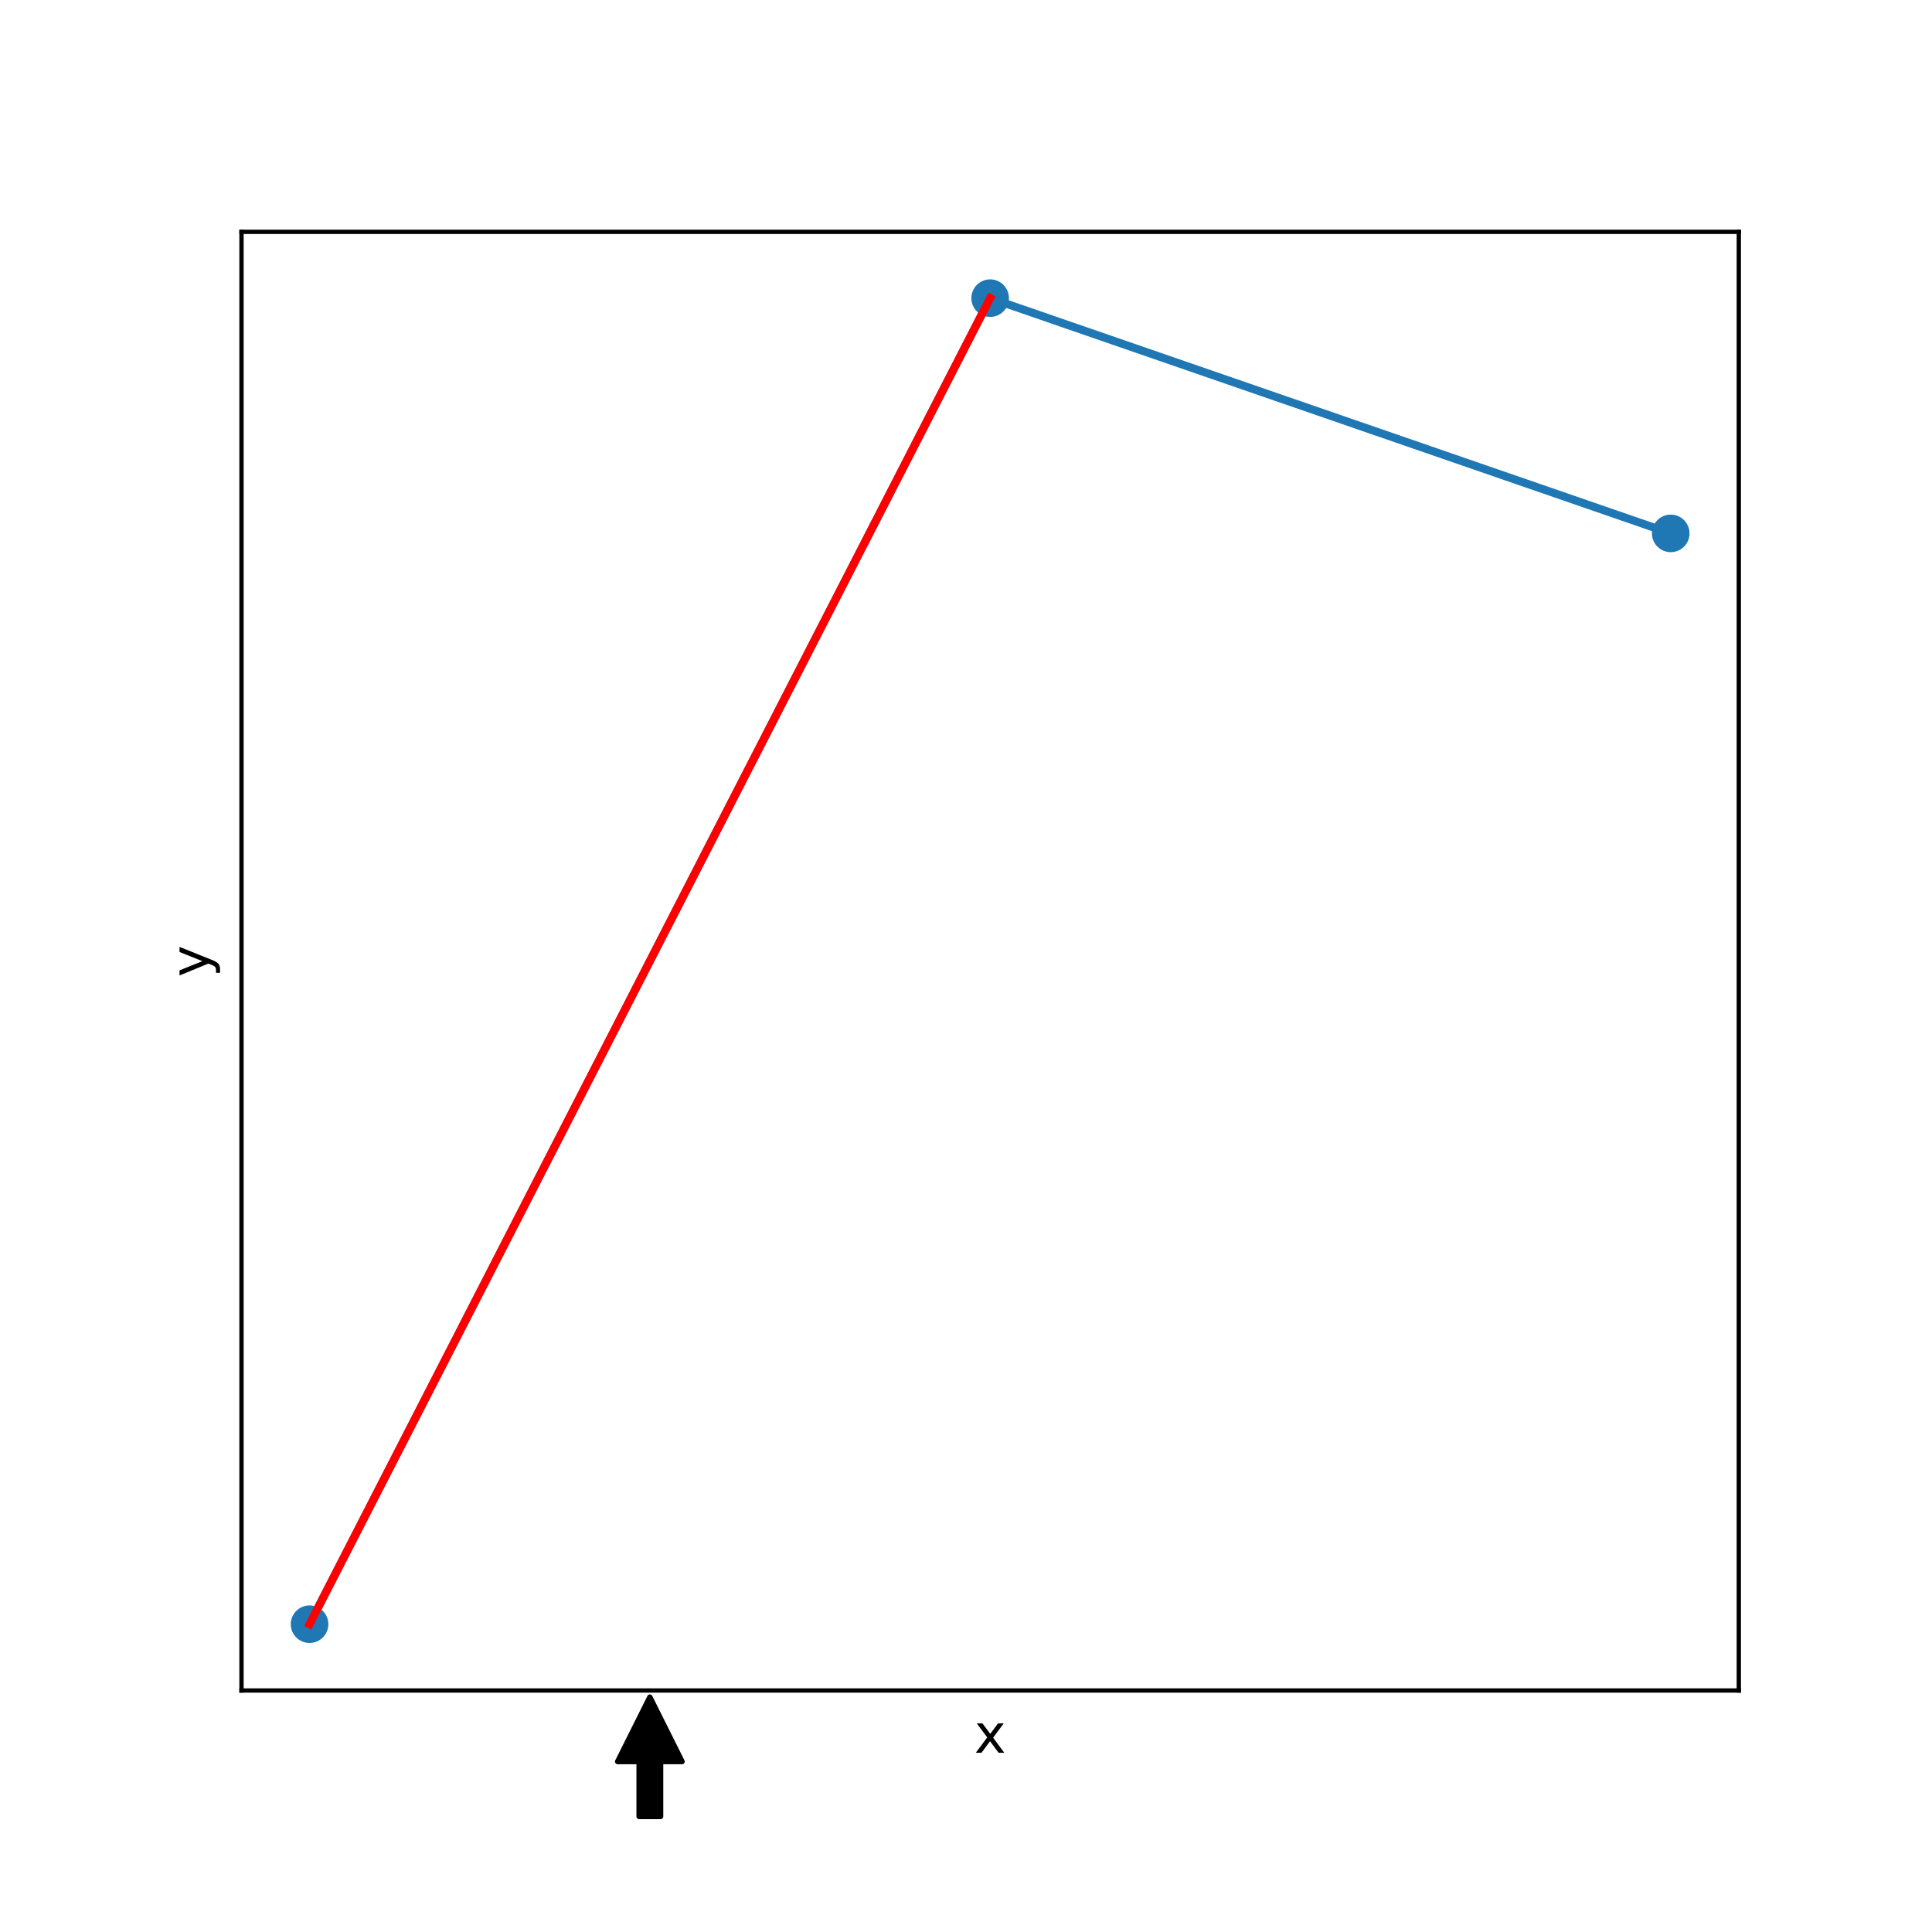
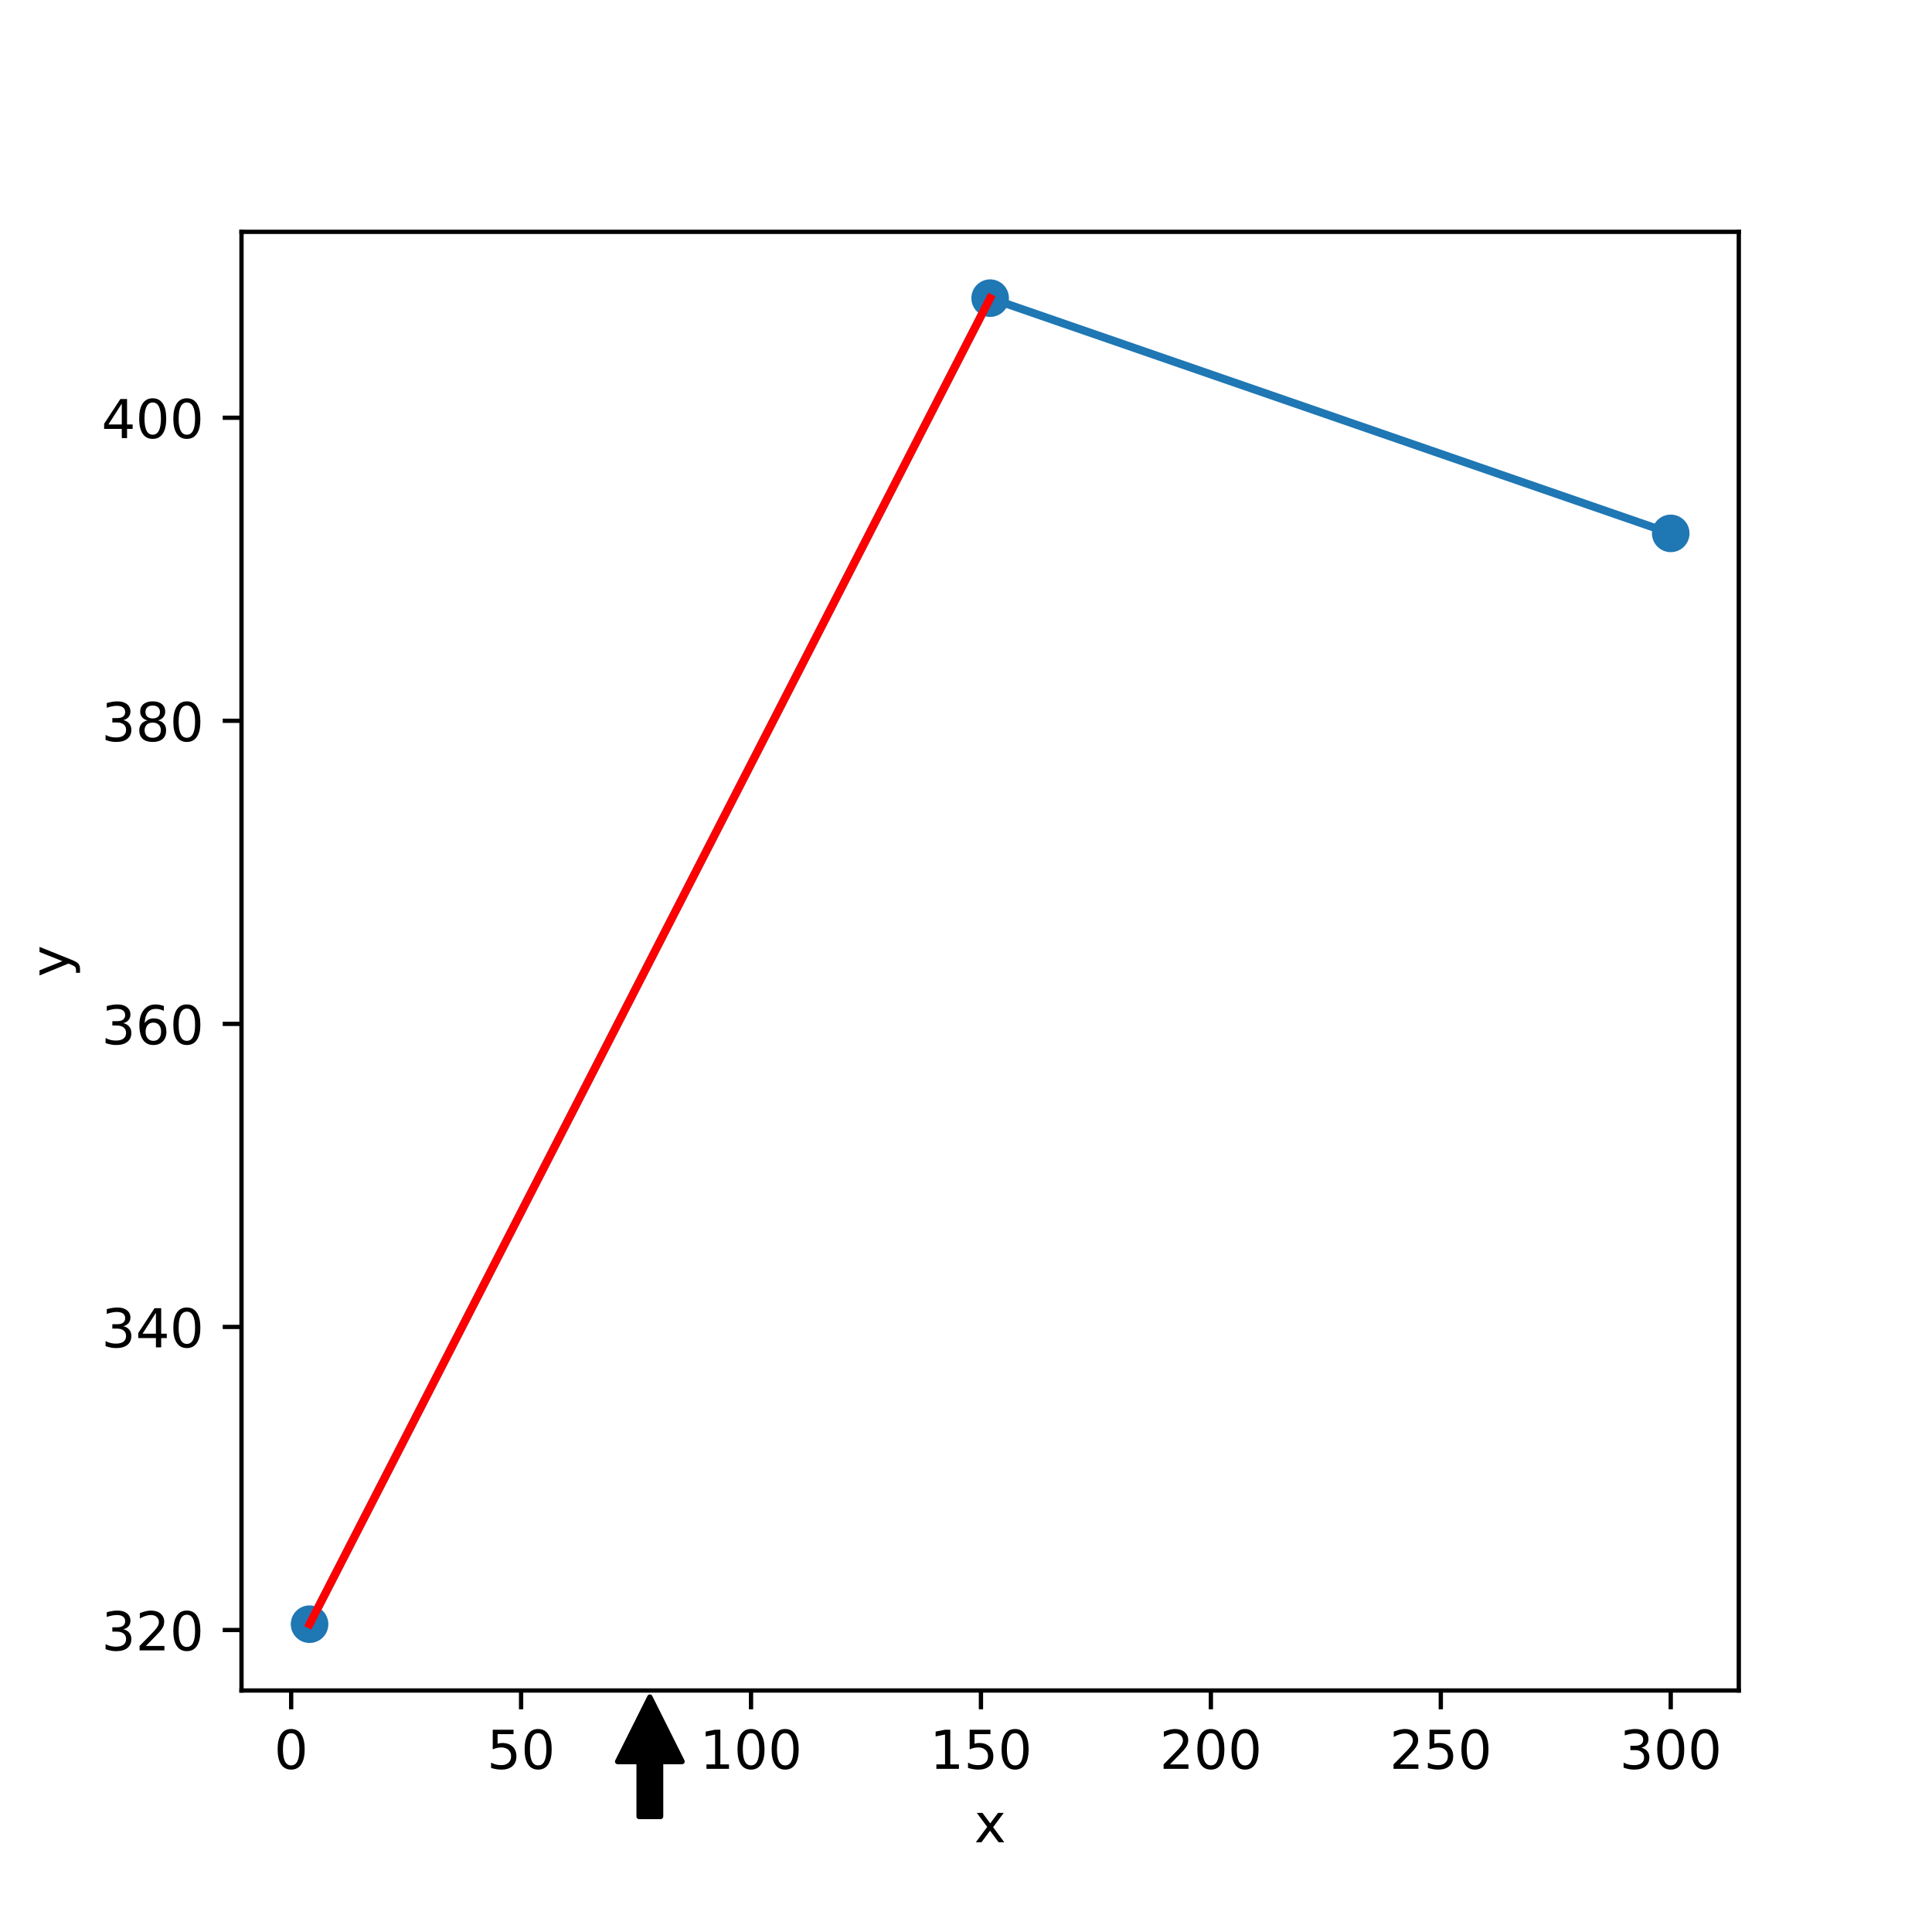
<svg xmlns="http://www.w3.org/2000/svg" xmlns:xlink="http://www.w3.org/1999/xlink" height="360pt" version="1.1" viewBox="0 0 360 360" width="360pt">
  <defs>
    <style type="text/css">
*{stroke-linecap:butt;stroke-linejoin:round;}
  </style>
  </defs>
  <g id="figure_1">
    <g id="patch_1">
      <path d="M 0 360  L 360 360  L 360 0  L 0 0  z " style="fill:#ffffff;" />
    </g>
    <g id="axes_1">
      <g id="patch_2">
        <path d="M 45 315  L 324 315  L 324 43.2  L 45 43.2  z " style="fill:#ffffff;" />
      </g>
      <g id="matplotlib.axis_1">
-         <g id="xtick_1" />
-         <g id="xtick_2" />
-         <g id="xtick_3" />
-         <g id="xtick_4" />
-         <g id="xtick_5" />
-         <g id="xtick_6" />
-         <g id="text_1">
+         <g id="xtick_1">
+           <g id="line2d_1">
+             <defs>
+               <path d="M 0 0  L 0 3.5  " id="mec8eb5674d" style="stroke:#000000;stroke-width:0.8;" />
+             </defs>
+             <g>
+               <use style="stroke:#000000;stroke-width:0.8;" x="54.254" xlink:href="#mec8eb5674d" y="315" />
+             </g>
+           </g>
+           <g id="text_1">
+             <defs>
+               <path d="M 31.781 66.406  Q 24.172 66.406 20.328 58.906  Q 16.5 51.422 16.5 36.375  Q 16.5 21.391 20.328 13.891  Q 24.172 6.391 31.781 6.391  Q 39.453 6.391 43.281 13.891  Q 47.125 21.391 47.125 36.375  Q 47.125 51.422 43.281 58.906  Q 39.453 66.406 31.781 66.406  z M 31.781 74.219  Q 44.047 74.219 50.516 64.516  Q 56.984 54.828 56.984 36.375  Q 56.984 17.969 50.516 8.266  Q 44.047 -1.422 31.781 -1.422  Q 19.531 -1.422 13.062 8.266  Q 6.594 17.969 6.594 36.375  Q 6.594 54.828 13.062 64.516  Q 19.531 74.219 31.781 74.219  z " id="DejaVuSans-48" />
+             </defs>
+             <g transform="translate(51.07305 329.5984)scale(0.1 -0.1)">
+               <use xlink:href="#DejaVuSans-48" />
+             </g>
+           </g>
+         </g>
+         <g id="xtick_2">
+           <g id="line2d_2">
+             <g>
+               <use style="stroke:#000000;stroke-width:0.8;" x="97.098" xlink:href="#mec8eb5674d" y="315" />
+             </g>
+           </g>
+           <g id="text_2">
+             <defs>
+               <path d="M 10.797 72.906  L 49.516 72.906  L 49.516 64.594  L 19.828 64.594  L 19.828 46.734  Q 21.969 47.469 24.109 47.828  Q 26.266 48.188 28.422 48.188  Q 40.625 48.188 47.75 41.5  Q 54.891 34.812 54.891 23.391  Q 54.891 11.625 47.562 5.094  Q 40.234 -1.422 26.906 -1.422  Q 22.312 -1.422 17.547 -0.641  Q 12.797 0.141 7.719 1.703  L 7.719 11.625  Q 12.109 9.234 16.797 8.062  Q 21.484 6.891 26.703 6.891  Q 35.156 6.891 40.078 11.328  Q 45.016 15.766 45.016 23.391  Q 45.016 31 40.078 35.438  Q 35.156 39.891 26.703 39.891  Q 22.75 39.891 18.812 39.016  Q 14.891 38.141 10.797 36.281  z " id="DejaVuSans-53" />
+             </defs>
+             <g transform="translate(90.73578 329.5984)scale(0.1 -0.1)">
+               <use xlink:href="#DejaVuSans-53" />
+               <use x="63.623" xlink:href="#DejaVuSans-48" />
+             </g>
+           </g>
+         </g>
+         <g id="xtick_3">
+           <g id="line2d_3">
+             <g>
+               <use style="stroke:#000000;stroke-width:0.8;" x="139.942" xlink:href="#mec8eb5674d" y="315" />
+             </g>
+           </g>
+           <g id="text_3">
+             <defs>
+               <path d="M 12.406 8.297  L 28.516 8.297  L 28.516 63.922  L 10.984 60.406  L 10.984 69.391  L 28.422 72.906  L 38.281 72.906  L 38.281 8.297  L 54.391 8.297  L 54.391 0  L 12.406 0  z " id="DejaVuSans-49" />
+             </defs>
+             <g transform="translate(130.3985 329.5984)scale(0.1 -0.1)">
+               <use xlink:href="#DejaVuSans-49" />
+               <use x="63.623" xlink:href="#DejaVuSans-48" />
+               <use x="127.246" xlink:href="#DejaVuSans-48" />
+             </g>
+           </g>
+         </g>
+         <g id="xtick_4">
+           <g id="line2d_4">
+             <g>
+               <use style="stroke:#000000;stroke-width:0.8;" x="182.786" xlink:href="#mec8eb5674d" y="315" />
+             </g>
+           </g>
+           <g id="text_4">
+             <g transform="translate(173.2425 329.5984)scale(0.1 -0.1)">
+               <use xlink:href="#DejaVuSans-49" />
+               <use x="63.623" xlink:href="#DejaVuSans-53" />
+               <use x="127.246" xlink:href="#DejaVuSans-48" />
+             </g>
+           </g>
+         </g>
+         <g id="xtick_5">
+           <g id="line2d_5">
+             <g>
+               <use style="stroke:#000000;stroke-width:0.8;" x="225.63" xlink:href="#mec8eb5674d" y="315" />
+             </g>
+           </g>
+           <g id="text_5">
+             <defs>
+               <path d="M 19.188 8.297  L 53.609 8.297  L 53.609 0  L 7.328 0  L 7.328 8.297  Q 12.938 14.109 22.625 23.891  Q 32.328 33.688 34.812 36.531  Q 39.547 41.844 41.422 45.531  Q 43.312 49.219 43.312 52.781  Q 43.312 58.594 39.234 62.25  Q 35.156 65.922 28.609 65.922  Q 23.969 65.922 18.812 64.312  Q 13.672 62.703 7.812 59.422  L 7.812 69.391  Q 13.766 71.781 18.938 73  Q 24.125 74.219 28.422 74.219  Q 39.75 74.219 46.484 68.547  Q 53.219 62.891 53.219 53.422  Q 53.219 48.922 51.531 44.891  Q 49.859 40.875 45.406 35.406  Q 44.188 33.984 37.641 27.219  Q 31.109 20.453 19.188 8.297  z " id="DejaVuSans-50" />
+             </defs>
+             <g transform="translate(216.0865 329.5984)scale(0.1 -0.1)">
+               <use xlink:href="#DejaVuSans-50" />
+               <use x="63.623" xlink:href="#DejaVuSans-48" />
+               <use x="127.246" xlink:href="#DejaVuSans-48" />
+             </g>
+           </g>
+         </g>
+         <g id="xtick_6">
+           <g id="line2d_6">
+             <g>
+               <use style="stroke:#000000;stroke-width:0.8;" x="268.474" xlink:href="#mec8eb5674d" y="315" />
+             </g>
+           </g>
+           <g id="text_6">
+             <g transform="translate(258.9305 329.5984)scale(0.1 -0.1)">
+               <use xlink:href="#DejaVuSans-50" />
+               <use x="63.623" xlink:href="#DejaVuSans-53" />
+               <use x="127.246" xlink:href="#DejaVuSans-48" />
+             </g>
+           </g>
+         </g>
+         <g id="xtick_7">
+           <g id="line2d_7">
+             <g>
+               <use style="stroke:#000000;stroke-width:0.8;" x="311.318" xlink:href="#mec8eb5674d" y="315" />
+             </g>
+           </g>
+           <g id="text_7">
+             <defs>
+               <path d="M 40.578 39.312  Q 47.656 37.797 51.625 33  Q 55.609 28.219 55.609 21.188  Q 55.609 10.406 48.188 4.484  Q 40.766 -1.422 27.094 -1.422  Q 22.516 -1.422 17.656 -0.516  Q 12.797 0.391 7.625 2.203  L 7.625 11.719  Q 11.719 9.328 16.594 8.109  Q 21.484 6.891 26.812 6.891  Q 36.078 6.891 40.938 10.547  Q 45.797 14.203 45.797 21.188  Q 45.797 27.641 41.281 31.266  Q 36.766 34.906 28.719 34.906  L 20.219 34.906  L 20.219 43.016  L 29.109 43.016  Q 36.375 43.016 40.234 45.922  Q 44.094 48.828 44.094 54.297  Q 44.094 59.906 40.109 62.906  Q 36.141 65.922 28.719 65.922  Q 24.656 65.922 20.016 65.031  Q 15.375 64.156 9.812 62.312  L 9.812 71.094  Q 15.438 72.656 20.344 73.438  Q 25.25 74.219 29.594 74.219  Q 40.828 74.219 47.359 69.109  Q 53.906 64.016 53.906 55.328  Q 53.906 49.266 50.438 45.094  Q 46.969 40.922 40.578 39.312  z " id="DejaVuSans-51" />
+             </defs>
+             <g transform="translate(301.7744 329.5984)scale(0.1 -0.1)">
+               <use xlink:href="#DejaVuSans-51" />
+               <use x="63.623" xlink:href="#DejaVuSans-48" />
+               <use x="127.246" xlink:href="#DejaVuSans-48" />
+             </g>
+           </g>
+         </g>
+         <g id="text_8">
          <defs>
            <path d="M 54.891 54.688  L 35.109 28.078  L 55.906 0  L 45.312 0  L 29.391 21.484  L 13.484 0  L 2.875 0  L 24.125 28.609  L 4.688 54.688  L 15.281 54.688  L 29.781 35.203  L 44.281 54.688  z " id="DejaVuSans-120" />
          </defs>
-           <g transform="translate(181.5406 326.5984)scale(0.1 -0.1)">
+           <g transform="translate(181.5406 343.2766)scale(0.1 -0.1)">
            <use xlink:href="#DejaVuSans-120" />
          </g>
        </g>
      </g>
      <g id="matplotlib.axis_2">
-         <g id="ytick_1" />
-         <g id="ytick_2" />
-         <g id="ytick_3" />
-         <g id="ytick_4" />
-         <g id="ytick_5" />
-         <g id="ytick_6" />
-         <g id="ytick_7" />
-         <g id="ytick_8" />
-         <g id="text_2">
+         <g id="ytick_1">
+           <g id="line2d_8">
+             <defs>
+               <path d="M 0 0  L -3.5 0  " id="mcda7dbda02" style="stroke:#000000;stroke-width:0.8;" />
+             </defs>
+             <g>
+               <use style="stroke:#000000;stroke-width:0.8;" x="45" xlink:href="#mcda7dbda02" y="303.727" />
+             </g>
+           </g>
+           <g id="text_9">
+             <g transform="translate(18.9125 307.5265)scale(0.1 -0.1)">
+               <use xlink:href="#DejaVuSans-51" />
+               <use x="63.623" xlink:href="#DejaVuSans-50" />
+               <use x="127.246" xlink:href="#DejaVuSans-48" />
+             </g>
+           </g>
+         </g>
+         <g id="ytick_2">
+           <g id="line2d_9">
+             <g>
+               <use style="stroke:#000000;stroke-width:0.8;" x="45" xlink:href="#mcda7dbda02" y="247.255" />
+             </g>
+           </g>
+           <g id="text_10">
+             <defs>
+               <path d="M 37.797 64.312  L 12.891 25.391  L 37.797 25.391  z M 35.203 72.906  L 47.609 72.906  L 47.609 25.391  L 58.016 25.391  L 58.016 17.188  L 47.609 17.188  L 47.609 0  L 37.797 0  L 37.797 17.188  L 4.891 17.188  L 4.891 26.703  z " id="DejaVuSans-52" />
+             </defs>
+             <g transform="translate(18.9125 251.0544)scale(0.1 -0.1)">
+               <use xlink:href="#DejaVuSans-51" />
+               <use x="63.623" xlink:href="#DejaVuSans-52" />
+               <use x="127.246" xlink:href="#DejaVuSans-48" />
+             </g>
+           </g>
+         </g>
+         <g id="ytick_3">
+           <g id="line2d_10">
+             <g>
+               <use style="stroke:#000000;stroke-width:0.8;" x="45" xlink:href="#mcda7dbda02" y="190.783" />
+             </g>
+           </g>
+           <g id="text_11">
+             <defs>
+               <path d="M 33.016 40.375  Q 26.375 40.375 22.484 35.828  Q 18.609 31.297 18.609 23.391  Q 18.609 15.531 22.484 10.953  Q 26.375 6.391 33.016 6.391  Q 39.656 6.391 43.531 10.953  Q 47.406 15.531 47.406 23.391  Q 47.406 31.297 43.531 35.828  Q 39.656 40.375 33.016 40.375  z M 52.594 71.297  L 52.594 62.312  Q 48.875 64.062 45.094 64.984  Q 41.312 65.922 37.594 65.922  Q 27.828 65.922 22.672 59.328  Q 17.531 52.734 16.797 39.406  Q 19.672 43.656 24.016 45.922  Q 28.375 48.188 33.594 48.188  Q 44.578 48.188 50.953 41.516  Q 57.328 34.859 57.328 23.391  Q 57.328 12.156 50.688 5.359  Q 44.047 -1.422 33.016 -1.422  Q 20.359 -1.422 13.672 8.266  Q 6.984 17.969 6.984 36.375  Q 6.984 53.656 15.188 63.938  Q 23.391 74.219 37.203 74.219  Q 40.922 74.219 44.703 73.484  Q 48.484 72.75 52.594 71.297  z " id="DejaVuSans-54" />
+             </defs>
+             <g transform="translate(18.9125 194.5823)scale(0.1 -0.1)">
+               <use xlink:href="#DejaVuSans-51" />
+               <use x="63.623" xlink:href="#DejaVuSans-54" />
+               <use x="127.246" xlink:href="#DejaVuSans-48" />
+             </g>
+           </g>
+         </g>
+         <g id="ytick_4">
+           <g id="line2d_11">
+             <g>
+               <use style="stroke:#000000;stroke-width:0.8;" x="45" xlink:href="#mcda7dbda02" y="134.311" />
+             </g>
+           </g>
+           <g id="text_12">
+             <defs>
+               <path d="M 31.781 34.625  Q 24.75 34.625 20.719 30.859  Q 16.703 27.094 16.703 20.516  Q 16.703 13.922 20.719 10.156  Q 24.75 6.391 31.781 6.391  Q 38.812 6.391 42.859 10.172  Q 46.922 13.969 46.922 20.516  Q 46.922 27.094 42.891 30.859  Q 38.875 34.625 31.781 34.625  z M 21.922 38.812  Q 15.578 40.375 12.031 44.719  Q 8.5 49.078 8.5 55.328  Q 8.5 64.062 14.719 69.141  Q 20.953 74.219 31.781 74.219  Q 42.672 74.219 48.875 69.141  Q 55.078 64.062 55.078 55.328  Q 55.078 49.078 51.531 44.719  Q 48 40.375 41.703 38.812  Q 48.828 37.156 52.797 32.312  Q 56.781 27.484 56.781 20.516  Q 56.781 9.906 50.312 4.234  Q 43.844 -1.422 31.781 -1.422  Q 19.734 -1.422 13.25 4.234  Q 6.781 9.906 6.781 20.516  Q 6.781 27.484 10.781 32.312  Q 14.797 37.156 21.922 38.812  z M 18.312 54.391  Q 18.312 48.734 21.844 45.562  Q 25.391 42.391 31.781 42.391  Q 38.141 42.391 41.719 45.562  Q 45.312 48.734 45.312 54.391  Q 45.312 60.062 41.719 63.234  Q 38.141 66.406 31.781 66.406  Q 25.391 66.406 21.844 63.234  Q 18.312 60.062 18.312 54.391  z " id="DejaVuSans-56" />
+             </defs>
+             <g transform="translate(18.9125 138.1102)scale(0.1 -0.1)">
+               <use xlink:href="#DejaVuSans-51" />
+               <use x="63.623" xlink:href="#DejaVuSans-56" />
+               <use x="127.246" xlink:href="#DejaVuSans-48" />
+             </g>
+           </g>
+         </g>
+         <g id="ytick_5">
+           <g id="line2d_12">
+             <g>
+               <use style="stroke:#000000;stroke-width:0.8;" x="45" xlink:href="#mcda7dbda02" y="77.839" />
+             </g>
+           </g>
+           <g id="text_13">
+             <g transform="translate(18.9125 81.63807)scale(0.1 -0.1)">
+               <use xlink:href="#DejaVuSans-52" />
+               <use x="63.623" xlink:href="#DejaVuSans-48" />
+               <use x="127.246" xlink:href="#DejaVuSans-48" />
+             </g>
+           </g>
+         </g>
+         <g id="text_14">
          <defs>
            <path d="M 32.172 -5.078  Q 28.375 -14.844 24.75 -17.812  Q 21.141 -20.797 15.094 -20.797  L 7.906 -20.797  L 7.906 -13.281  L 13.188 -13.281  Q 16.891 -13.281 18.938 -11.516  Q 21 -9.766 23.484 -3.219  L 25.094 0.875  L 2.984 54.688  L 12.5 54.688  L 29.594 11.922  L 46.688 54.688  L 56.203 54.688  z " id="DejaVuSans-121" />
          </defs>
-           <g transform="translate(38.92031 182.0594)rotate(-90)scale(0.1 -0.1)">
+           <g transform="translate(12.83281 182.0594)rotate(-90)scale(0.1 -0.1)">
            <use xlink:href="#DejaVuSans-121" />
          </g>
        </g>
      </g>
-       <g id="line2d_1">
-         <path clip-path="url(#p60c57dc6af)" d="M 57.682 302.645  L 184.5 55.555  L 311.318 99.388  " style="fill:none;stroke:#1f77b4;stroke-linecap:square;stroke-width:1.5;" />
+       <g id="line2d_13">
+         <path clip-path="url(#pcfa022ac06)" d="M 57.682 302.645  L 184.5 55.555  L 311.318 99.388  " style="fill:none;stroke:#1f77b4;stroke-linecap:square;stroke-width:1.5;" />
        <defs>
-           <path d="M 0 3  C 0.796 3 1.559 2.684 2.121 2.121  C 2.684 1.559 3 0.796 3 0  C 3 -0.796 2.684 -1.559 2.121 -2.121  C 1.559 -2.684 0.796 -3 0 -3  C -0.796 -3 -1.559 -2.684 -2.121 -2.121  C -2.684 -1.559 -3 -0.796 -3 0  C -3 0.796 -2.684 1.559 -2.121 2.121  C -1.559 2.684 -0.796 3 0 3  z " id="m51d3721324" style="stroke:#1f77b4;" />
+           <path d="M 0 3  C 0.796 3 1.559 2.684 2.121 2.121  C 2.684 1.559 3 0.796 3 0  C 3 -0.796 2.684 -1.559 2.121 -2.121  C 1.559 -2.684 0.796 -3 0 -3  C -0.796 -3 -1.559 -2.684 -2.121 -2.121  C -2.684 -1.559 -3 -0.796 -3 0  C -3 0.796 -2.684 1.559 -2.121 2.121  C -1.559 2.684 -0.796 3 0 3  z " id="meaa4b85dcb" style="stroke:#1f77b4;" />
        </defs>
-         <g clip-path="url(#p60c57dc6af)">
-           <use style="fill:#1f77b4;stroke:#1f77b4;" x="57.682" xlink:href="#m51d3721324" y="302.645" />
-           <use style="fill:#1f77b4;stroke:#1f77b4;" x="184.5" xlink:href="#m51d3721324" y="55.555" />
-           <use style="fill:#1f77b4;stroke:#1f77b4;" x="311.318" xlink:href="#m51d3721324" y="99.388" />
-         </g>
-       </g>
-       <g id="line2d_2">
-         <path clip-path="url(#p60c57dc6af)" d="M 57.682 302.645  L 184.5 55.555  " style="fill:none;stroke:#ff0000;stroke-linecap:square;stroke-width:1.5;" />
+         <g clip-path="url(#pcfa022ac06)">
+           <use style="fill:#1f77b4;stroke:#1f77b4;" x="57.682" xlink:href="#meaa4b85dcb" y="302.645" />
+           <use style="fill:#1f77b4;stroke:#1f77b4;" x="184.5" xlink:href="#meaa4b85dcb" y="55.555" />
+           <use style="fill:#1f77b4;stroke:#1f77b4;" x="311.318" xlink:href="#meaa4b85dcb" y="99.388" />
+         </g>
+       </g>
+       <g id="line2d_14">
+         <path clip-path="url(#pcfa022ac06)" d="M 57.682 302.645  L 184.5 55.555  " style="fill:none;stroke:#ff0000;stroke-linecap:square;stroke-width:1.5;" />
      </g>
      <g id="patch_3">
        <path d="M 45 315  L 45 43.2  " style="fill:none;stroke:#000000;stroke-linecap:square;stroke-linejoin:miter;stroke-width:0.8;" />
      </g>
      <g id="patch_4">
        <path d="M 324 315  L 324 43.2  " style="fill:none;stroke:#000000;stroke-linecap:square;stroke-linejoin:miter;stroke-width:0.8;" />
      </g>
      <g id="patch_5">
        <path d="M 45 315  L 324 315  " style="fill:none;stroke:#000000;stroke-linecap:square;stroke-linejoin:miter;stroke-width:0.8;" />
      </g>
      <g id="patch_6">
        <path d="M 45 43.2  L 324 43.2  " style="fill:none;stroke:#000000;stroke-linecap:square;stroke-linejoin:miter;stroke-width:0.8;" />
      </g>
      <g id="patch_7">
        <path d="M 119.091 338.475  Q 119.091 333.357 119.091 328.238  L 115.091 328.238  Q 118.091 322.236 121.091 316.235  Q 124.091 322.236 127.091 328.238  L 123.091 328.238  Q 123.091 333.357 123.091 338.475  L 119.091 338.475  z " style="stroke:#000000;stroke-linecap:round;" />
      </g>
    </g>
  </g>
  <defs>
-     <clipPath id="p60c57dc6af">
+     <clipPath id="pcfa022ac06">
      <rect height="271.8" width="279" x="45" y="43.2" />
    </clipPath>
  </defs>
</svg>
